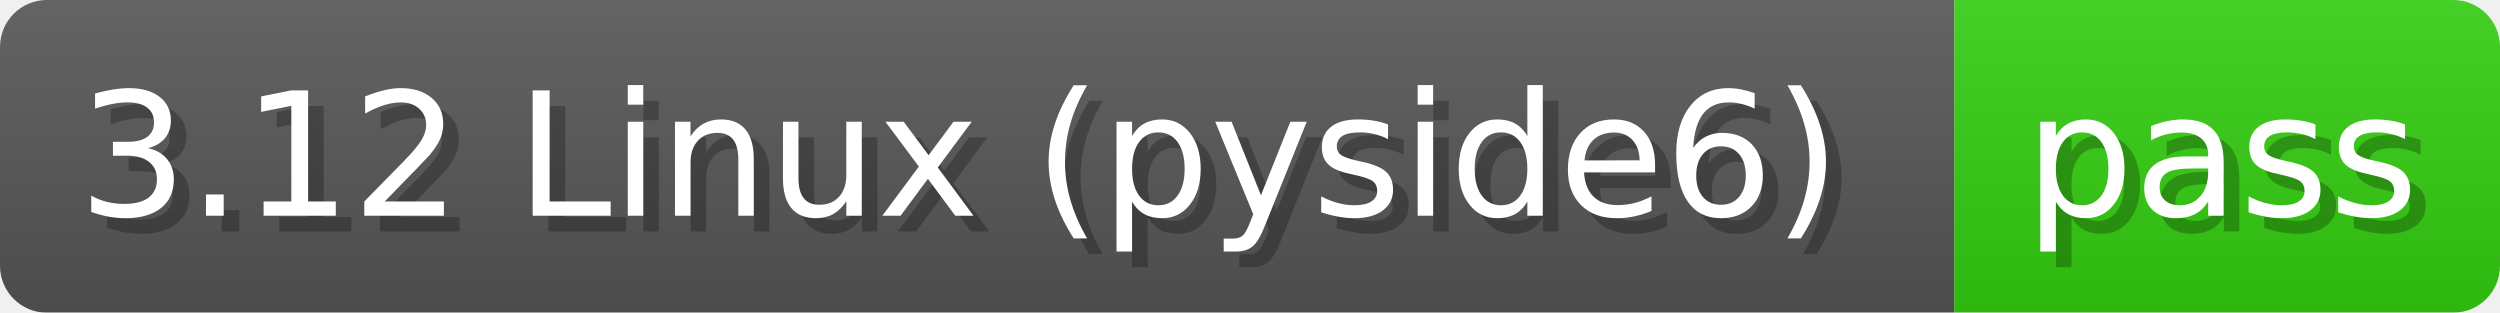
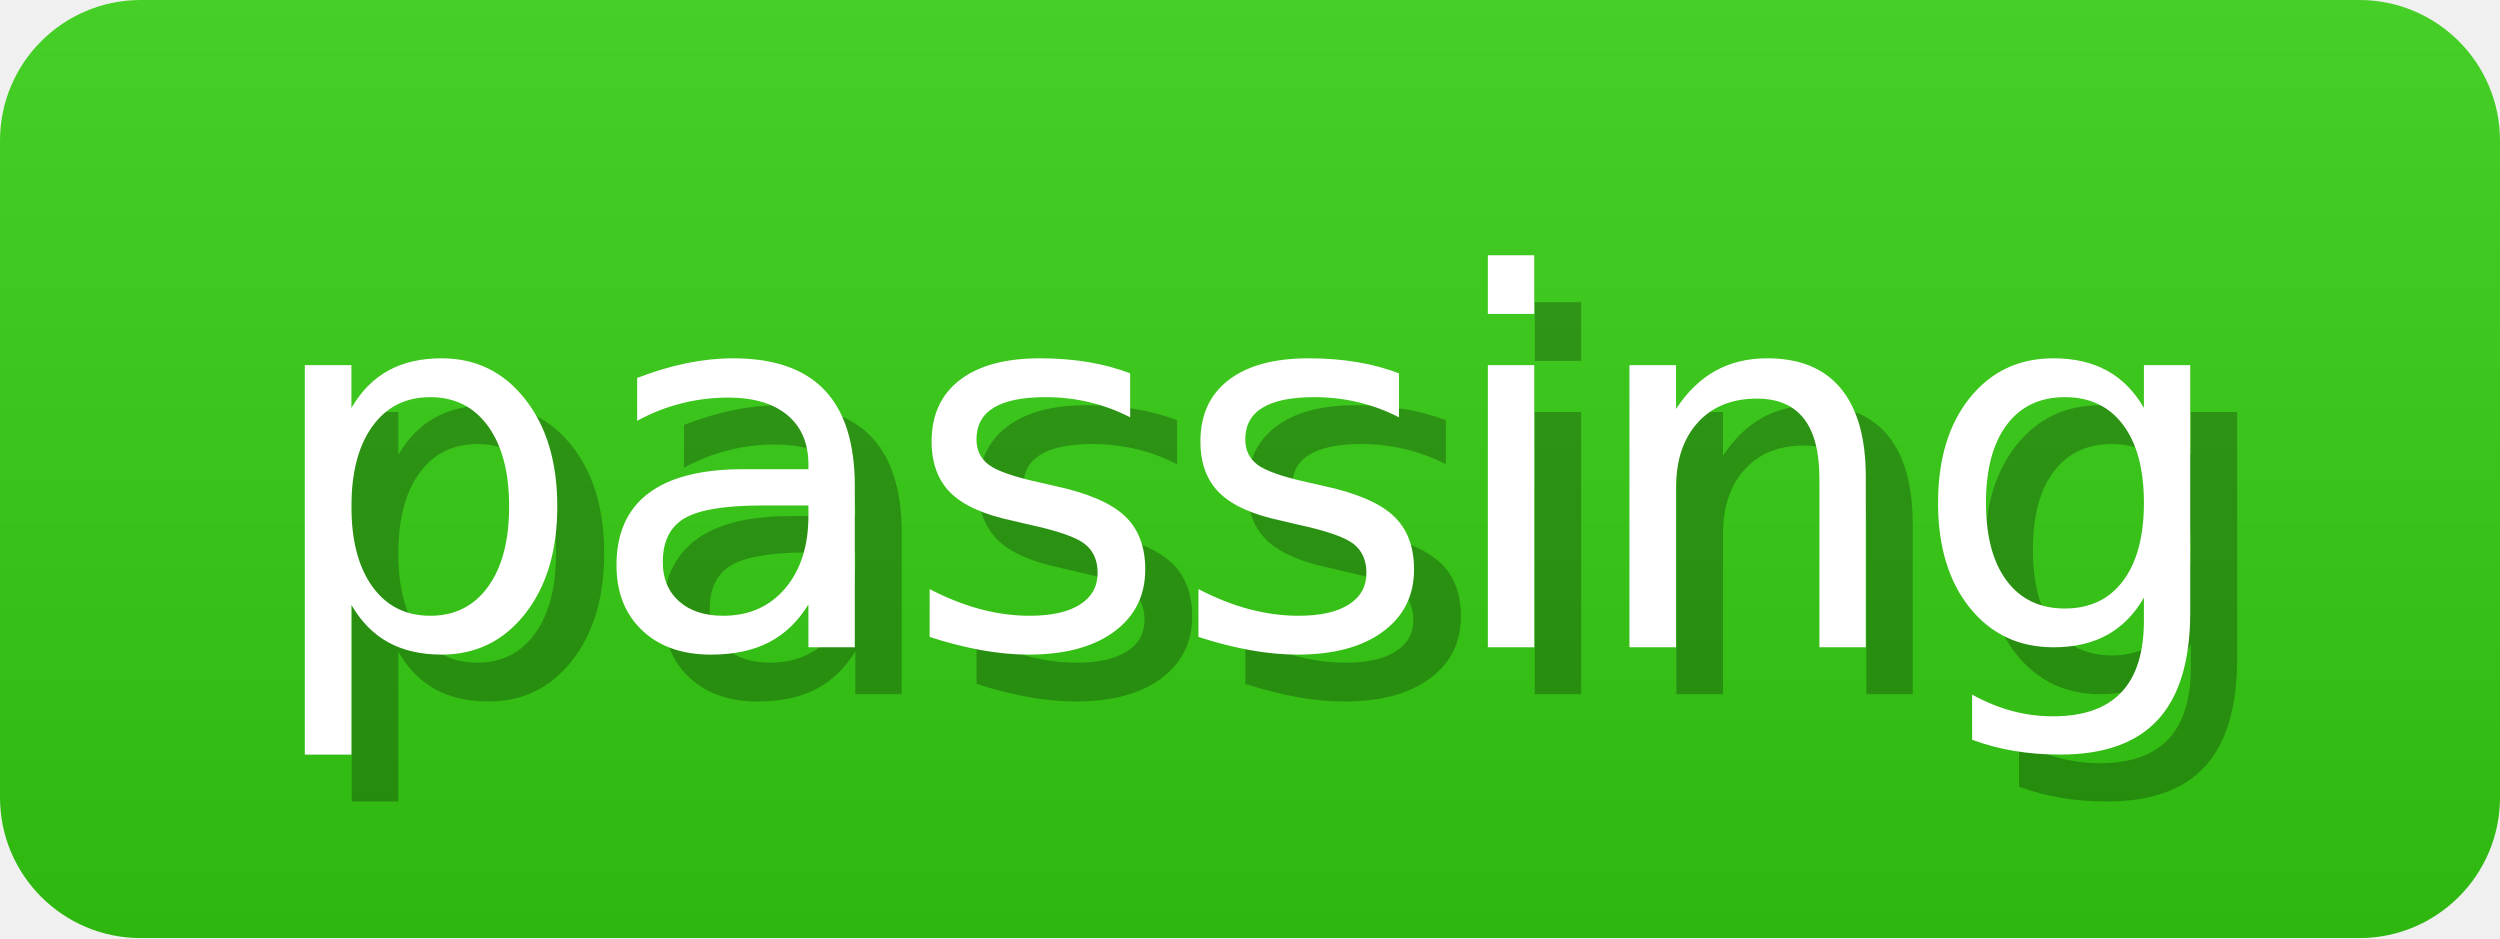
- <svg xmlns="http://www.w3.org/2000/svg" width="159.9" height="20" viewBox="0 0 1599 200" role="img" aria-label="3.12 Linux (pyside6): pass">
+ <svg xmlns="http://www.w3.org/2000/svg" width="53.3" height="20" viewBox="0 0 533 200" role="img" aria-label="passing">
  <linearGradient id="a" x2="0" y2="100%">
    <stop offset="0" stop-opacity=".1" stop-color="#EEE" />
    <stop offset="1" stop-opacity=".1" />
  </linearGradient>
  <mask id="m">
-     <rect width="1599" height="200" rx="30" fill="#FFF" />
+     <rect width="533" height="200" rx="30" fill="#FFF" />
  </mask>
  <g mask="url(#m)">
-     <rect width="1250" height="200" fill="#555" />
-     <rect width="349" height="200" fill="#3C1" x="1250" />
-     <rect width="1599" height="200" fill="url(#a)" />
+     <rect width="533" height="200" fill="#3C1" x="0" />
+     <rect width="533" height="200" fill="url(#a)" />
  </g>
  <g aria-hidden="true" fill="#fff" text-anchor="start" font-family="Verdana,DejaVu Sans,sans-serif" font-size="110">
-     <text x="60" y="148" textLength="1150" fill="#000" opacity="0.25">3.12 Linux (pyside6)</text>
-     <text x="50" y="138" textLength="1150">3.12 Linux (pyside6)</text>
-     <text x="1305" y="148" textLength="249" fill="#000" opacity="0.25">pass</text>
-     <text x="1295" y="138" textLength="249">pass</text>
+     <text x="65" y="148" textLength="418" fill="#000" opacity="0.25">passing</text>
+     <text x="55" y="138" textLength="418">passing</text>
  </g>
</svg>
